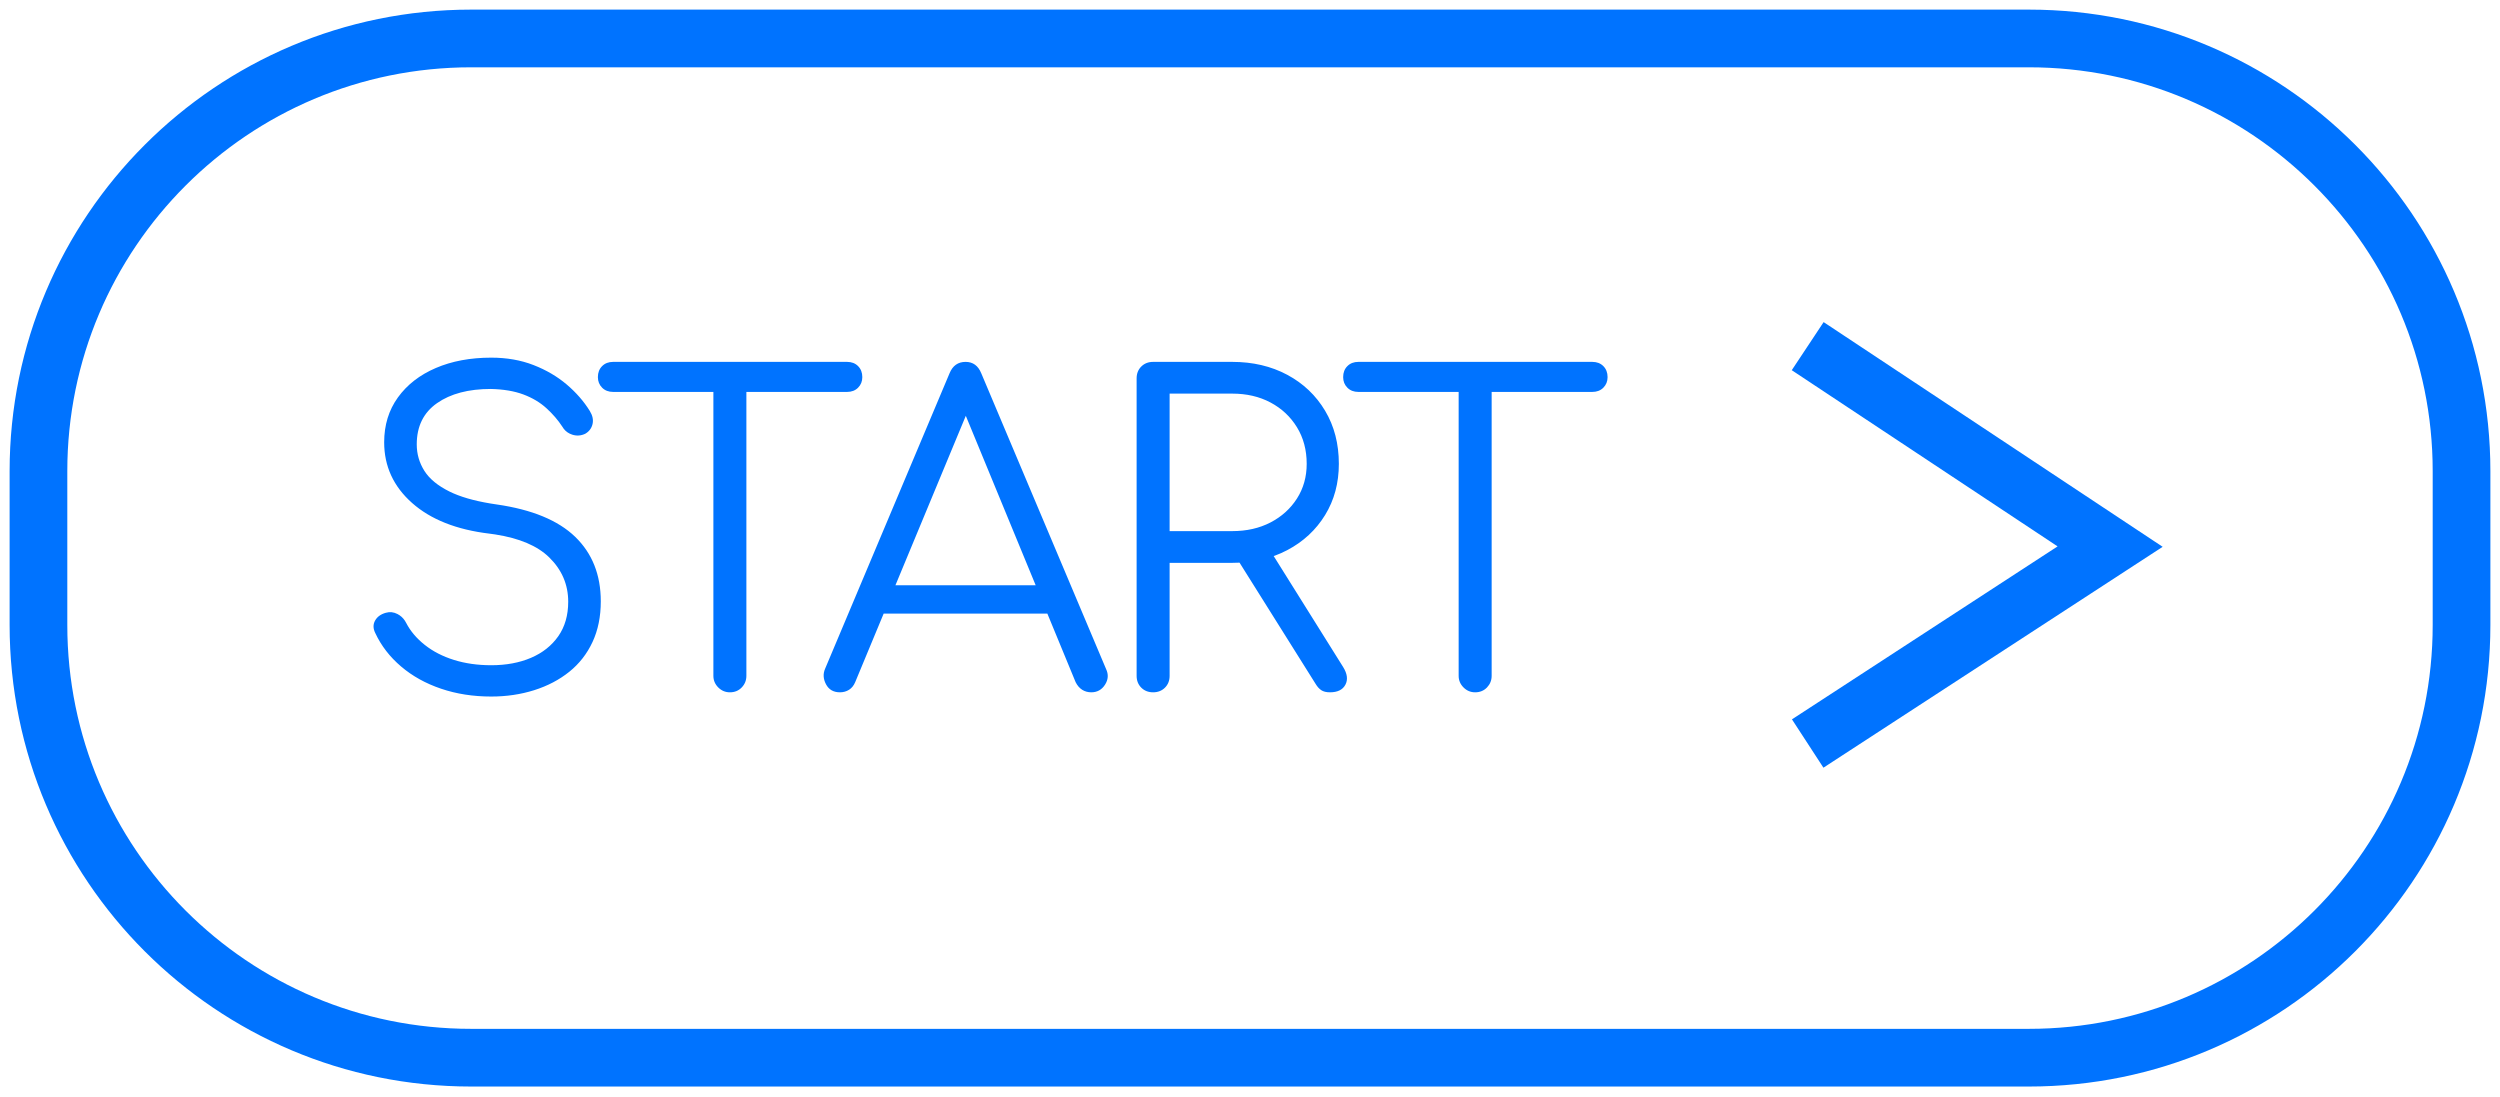
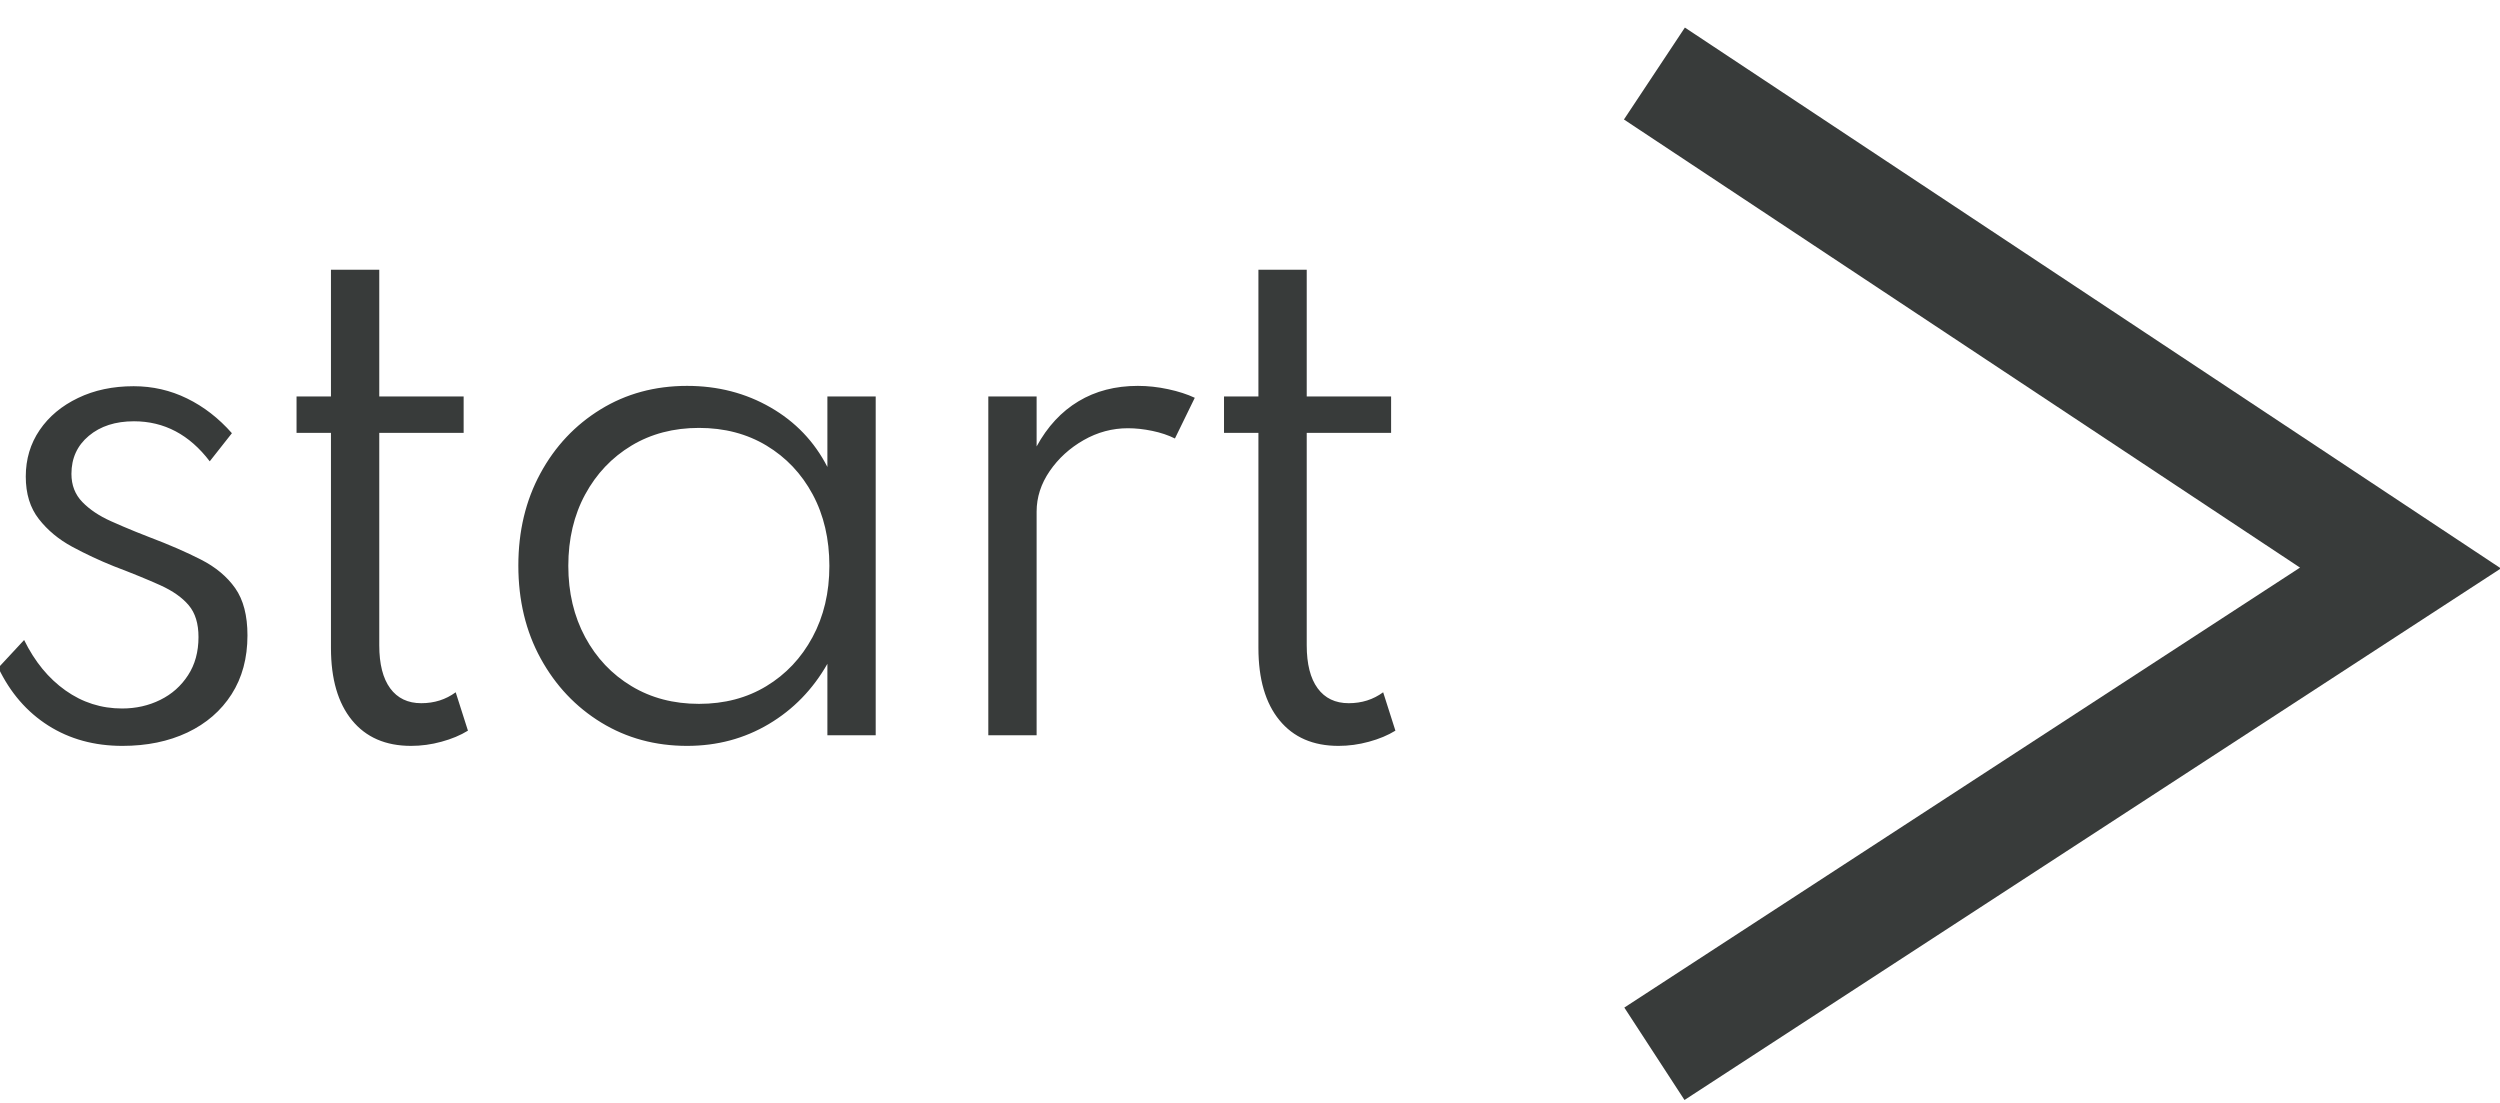
- <svg xmlns="http://www.w3.org/2000/svg" width="130px" height="57px" viewBox="0 0 130 57" version="1.1">
+ <svg xmlns="http://www.w3.org/2000/svg" width="68px" height="30px" viewBox="0 0 68 30" version="1.1">
  <g id="Page-1" stroke="none" stroke-width="1" fill="none" fill-rule="evenodd">
-     <g id="Mobile" transform="translate(-83, -511)">
-       <g id="START" transform="translate(85, 513)">
-         <rect id="Rectangle" stroke="#0073FF" stroke-width="3" x="0" y="0" width="126" height="53" rx="22.5" />
-         <polyline id="Path-7" stroke="#0073FF" stroke-width="3" points="92 16 107.726 26.423 92 36.663" />
-         <path d="M23.543,34.22 C22.604,34.22 21.735,34.084 20.936,33.813 C20.136,33.542 19.443,33.157 18.857,32.658 C18.27,32.159 17.823,31.58 17.515,30.92 C17.397,30.685 17.394,30.469 17.504,30.271 C17.614,30.073 17.801,29.937 18.065,29.864 C18.27,29.805 18.472,29.827 18.67,29.93 C18.828,30.012 18.956,30.127 19.053,30.275 L19.121,30.392 C19.341,30.817 19.663,31.199 20.089,31.536 C20.514,31.873 21.02,32.134 21.607,32.317 C22.193,32.5 22.839,32.592 23.543,32.592 C24.32,32.592 25.009,32.464 25.611,32.207 C26.212,31.95 26.685,31.576 27.03,31.085 C27.374,30.594 27.547,29.996 27.547,29.292 C27.547,28.397 27.217,27.627 26.557,26.982 C25.944,26.383 25.008,25.986 23.751,25.791 L23.455,25.75 C21.739,25.545 20.397,25.013 19.429,24.155 C18.461,23.297 17.977,22.245 17.977,20.998 C17.977,20.103 18.215,19.326 18.692,18.666 C19.168,18.006 19.825,17.496 20.661,17.137 C21.497,16.778 22.457,16.598 23.543,16.598 C24.349,16.598 25.083,16.726 25.743,16.983 C26.403,17.24 26.978,17.577 27.47,17.995 C27.961,18.413 28.361,18.871 28.669,19.37 C28.815,19.605 28.863,19.832 28.812,20.052 C28.76,20.272 28.632,20.441 28.427,20.558 C28.207,20.661 27.983,20.675 27.756,20.602 C27.574,20.543 27.427,20.442 27.316,20.299 L27.239,20.184 C27.019,19.847 26.744,19.528 26.414,19.227 C26.084,18.926 25.684,18.688 25.215,18.512 C24.745,18.336 24.181,18.241 23.521,18.226 C22.362,18.226 21.431,18.472 20.727,18.963 C20.023,19.454 19.671,20.169 19.671,21.108 C19.671,21.607 19.803,22.065 20.067,22.483 C20.331,22.901 20.767,23.26 21.376,23.561 C21.917,23.828 22.623,24.035 23.494,24.18 L23.829,24.232 C25.662,24.496 27.022,25.057 27.91,25.915 C28.797,26.773 29.241,27.891 29.241,29.27 C29.241,30.062 29.098,30.766 28.812,31.382 C28.526,31.998 28.122,32.515 27.602,32.933 C27.081,33.351 26.472,33.67 25.776,33.89 C25.079,34.11 24.335,34.22 23.543,34.22 Z M35.954,34 C35.72,34 35.518,33.916 35.349,33.747 C35.181,33.578 35.096,33.377 35.096,33.142 L35.096,16.818 L36.812,16.818 L36.812,33.142 C36.812,33.377 36.732,33.578 36.57,33.747 C36.409,33.916 36.204,34 35.954,34 Z M29.882,18.38 C29.648,18.38 29.457,18.307 29.31,18.16 C29.164,18.013 29.09,17.83 29.09,17.61 C29.09,17.375 29.164,17.185 29.31,17.038 C29.457,16.891 29.648,16.818 29.882,16.818 L42.048,16.818 C42.283,16.818 42.474,16.891 42.62,17.038 C42.767,17.185 42.84,17.375 42.84,17.61 C42.84,17.83 42.767,18.013 42.62,18.16 C42.474,18.307 42.283,18.38 42.048,18.38 L29.882,18.38 Z M48.222,19.622 L42.47,33.472 C42.397,33.648 42.29,33.78 42.151,33.868 C42.012,33.956 41.854,34 41.678,34 C41.341,34 41.099,33.861 40.952,33.582 C40.805,33.303 40.791,33.032 40.908,32.768 L47.376,17.412 C47.537,17.016 47.816,16.818 48.212,16.818 C48.593,16.818 48.865,17.016 49.026,17.412 L55.516,32.79 C55.648,33.069 55.63,33.34 55.461,33.604 C55.292,33.868 55.054,34 54.746,34 C54.57,34 54.412,33.956 54.273,33.868 C54.134,33.78 54.02,33.648 53.932,33.472 L48.222,19.622 Z M43.13,29.908 L43.79,28.434 L52.722,28.434 L53.382,29.908 L43.13,29.908 Z M57.962,34 C57.713,34 57.507,33.919 57.346,33.758 C57.185,33.597 57.104,33.391 57.104,33.142 L57.104,17.676 C57.104,17.427 57.185,17.221 57.346,17.06 C57.507,16.899 57.713,16.818 57.962,16.818 L62.076,16.818 C63.147,16.818 64.1,17.042 64.936,17.489 C65.772,17.936 66.428,18.56 66.905,19.359 C67.382,20.158 67.62,21.079 67.62,22.12 C67.62,23.117 67.382,24.005 66.905,24.782 C66.428,25.559 65.772,26.168 64.936,26.608 C64.1,27.048 63.147,27.268 62.076,27.268 L58.82,27.268 L58.82,33.142 C58.82,33.391 58.739,33.597 58.578,33.758 C58.417,33.919 58.211,34 57.962,34 Z M67.158,34 C66.967,34 66.817,33.963 66.707,33.89 C66.597,33.817 66.498,33.707 66.41,33.56 L62.186,26.828 L63.902,26.388 L67.84,32.68 C68.06,33.032 68.1,33.34 67.961,33.604 C67.822,33.868 67.554,34 67.158,34 Z M58.82,25.618 L62.076,25.618 C62.824,25.618 63.488,25.468 64.067,25.167 C64.646,24.866 65.105,24.452 65.442,23.924 C65.779,23.396 65.948,22.795 65.948,22.12 C65.948,21.401 65.779,20.767 65.442,20.217 C65.105,19.667 64.646,19.238 64.067,18.93 C63.488,18.622 62.824,18.468 62.076,18.468 L58.82,18.468 L58.82,25.618 Z M74.708,34 C74.473,34 74.271,33.916 74.103,33.747 C73.934,33.578 73.85,33.377 73.85,33.142 L73.85,16.818 L75.566,16.818 L75.566,33.142 C75.566,33.377 75.485,33.578 75.324,33.747 C75.162,33.916 74.957,34 74.708,34 Z M68.636,18.38 C68.401,18.38 68.21,18.307 68.064,18.16 C67.917,18.013 67.844,17.83 67.844,17.61 C67.844,17.375 67.917,17.185 68.064,17.038 C68.21,16.891 68.401,16.818 68.636,16.818 L80.802,16.818 C81.036,16.818 81.227,16.891 81.374,17.038 C81.52,17.185 81.594,17.375 81.594,17.61 C81.594,17.83 81.52,18.013 81.374,18.16 C81.227,18.307 81.036,18.38 80.802,18.38 L68.636,18.38 Z" fill="#0073FF" fill-rule="nonzero" />
+     <g id="Mobile" transform="translate(-151, -510)">
+       <g id="START" transform="translate(150, 512)">
+         <polyline id="Path-7" stroke="#383B3A" stroke-width="3" points="46 0 66.292 13.45 46 26.663" />
+         <path d="M4.329,18.288 C3.567,18.288 2.895,18.104 2.313,17.735 C1.731,17.365 1.278,16.842 0.954,16.164 L1.656,15.408 C1.944,15.996 2.319,16.453 2.781,16.78 C3.243,17.108 3.756,17.271 4.32,17.271 C4.698,17.271 5.044,17.193 5.359,17.037 C5.675,16.881 5.926,16.658 6.115,16.366 C6.305,16.075 6.399,15.729 6.399,15.327 C6.399,14.961 6.311,14.673 6.133,14.463 C5.956,14.253 5.699,14.072 5.359,13.918 C5.02,13.765 4.599,13.593 4.095,13.401 C3.705,13.245 3.327,13.068 2.961,12.87 C2.595,12.672 2.294,12.422 2.057,12.118 C1.819,11.815 1.701,11.43 1.701,10.962 C1.701,10.488 1.827,10.067 2.079,9.697 C2.331,9.328 2.679,9.038 3.123,8.825 C3.567,8.611 4.071,8.505 4.635,8.505 C5.151,8.505 5.635,8.616 6.088,8.838 C6.542,9.06 6.948,9.375 7.308,9.783 L6.705,10.548 C6.153,9.822 5.466,9.459 4.644,9.459 C4.14,9.459 3.731,9.591 3.416,9.855 C3.1,10.119 2.943,10.464 2.943,10.89 C2.943,11.196 3.042,11.451 3.24,11.655 C3.438,11.859 3.697,12.033 4.019,12.177 C4.233,12.273 4.458,12.369 4.694,12.465 L5.058,12.609 C5.598,12.813 6.067,13.017 6.466,13.221 C6.866,13.425 7.176,13.684 7.398,13.999 C7.62,14.315 7.731,14.742 7.731,15.282 C7.731,15.9 7.587,16.434 7.299,16.884 C7.011,17.334 6.611,17.68 6.098,17.924 C5.584,18.167 4.995,18.288 4.329,18.288 Z M12.18,18.288 C11.49,18.288 10.955,18.056 10.574,17.59 C10.193,17.125 10.002,16.47 10.002,15.624 L10.002,9.774 L9.066,9.774 L9.066,8.784 L10.002,8.784 L10.002,5.337 L11.316,5.337 L11.316,8.784 L13.611,8.784 L13.611,9.774 L11.316,9.774 L11.316,15.552 C11.316,16.062 11.415,16.452 11.613,16.722 C11.811,16.992 12.093,17.127 12.459,17.127 C12.813,17.127 13.125,17.028 13.395,16.83 L13.728,17.874 C13.524,18 13.284,18.1 13.008,18.175 C12.732,18.251 12.456,18.288 12.18,18.288 Z M19.689,18.288 C18.825,18.288 18.047,18.077 17.354,17.654 C16.661,17.23 16.112,16.65 15.707,15.912 C15.302,15.174 15.099,14.331 15.099,13.383 C15.099,12.447 15.299,11.612 15.698,10.877 C16.097,10.141 16.643,9.561 17.336,9.135 C18.029,8.709 18.813,8.496 19.689,8.496 C20.523,8.496 21.279,8.691 21.957,9.081 C22.635,9.471 23.151,10.011 23.505,10.701 L23.505,8.784 L24.819,8.784 L24.819,18 L23.505,18 L23.505,16.056 C23.109,16.752 22.578,17.298 21.912,17.694 C21.246,18.09 20.505,18.288 19.689,18.288 Z M20.013,17.145 C20.703,17.145 21.314,16.985 21.845,16.663 C22.376,16.342 22.794,15.899 23.1,15.332 C23.406,14.764 23.559,14.118 23.559,13.392 C23.559,12.66 23.408,12.012 23.105,11.448 C22.802,10.884 22.383,10.442 21.849,10.12 C21.315,9.799 20.703,9.639 20.013,9.639 C19.323,9.639 18.711,9.799 18.177,10.12 C17.643,10.442 17.223,10.884 16.917,11.448 C16.611,12.012 16.458,12.66 16.458,13.392 C16.458,14.118 16.611,14.764 16.917,15.332 C17.223,15.899 17.643,16.342 18.177,16.663 C18.711,16.985 19.323,17.145 20.013,17.145 Z M27.882,18 L27.882,8.784 L29.196,8.784 L29.196,10.143 C29.49,9.603 29.87,9.194 30.335,8.915 C30.8,8.635 31.338,8.496 31.95,8.496 C32.22,8.496 32.495,8.526 32.774,8.586 C33.053,8.646 33.294,8.724 33.498,8.82 L32.958,9.927 C32.778,9.837 32.573,9.768 32.342,9.72 C32.111,9.672 31.89,9.648 31.68,9.648 C31.254,9.648 30.852,9.756 30.474,9.972 C30.096,10.188 29.789,10.468 29.552,10.813 C29.315,11.159 29.196,11.526 29.196,11.916 L29.196,18 L27.882,18 Z M37.407,18.288 C36.717,18.288 36.182,18.056 35.801,17.59 C35.42,17.125 35.229,16.47 35.229,15.624 L35.229,9.774 L34.293,9.774 L34.293,8.784 L35.229,8.784 L35.229,5.337 L36.543,5.337 L36.543,8.784 L38.838,8.784 L38.838,9.774 L36.543,9.774 L36.543,15.552 C36.543,16.062 36.642,16.452 36.84,16.722 C37.038,16.992 37.32,17.127 37.686,17.127 C38.04,17.127 38.352,17.028 38.622,16.83 L38.955,17.874 C38.751,18 38.511,18.1 38.235,18.175 C37.959,18.251 37.683,18.288 37.407,18.288 Z" id="start" fill="#383B3A" fill-rule="nonzero" />
      </g>
    </g>
  </g>
</svg>
